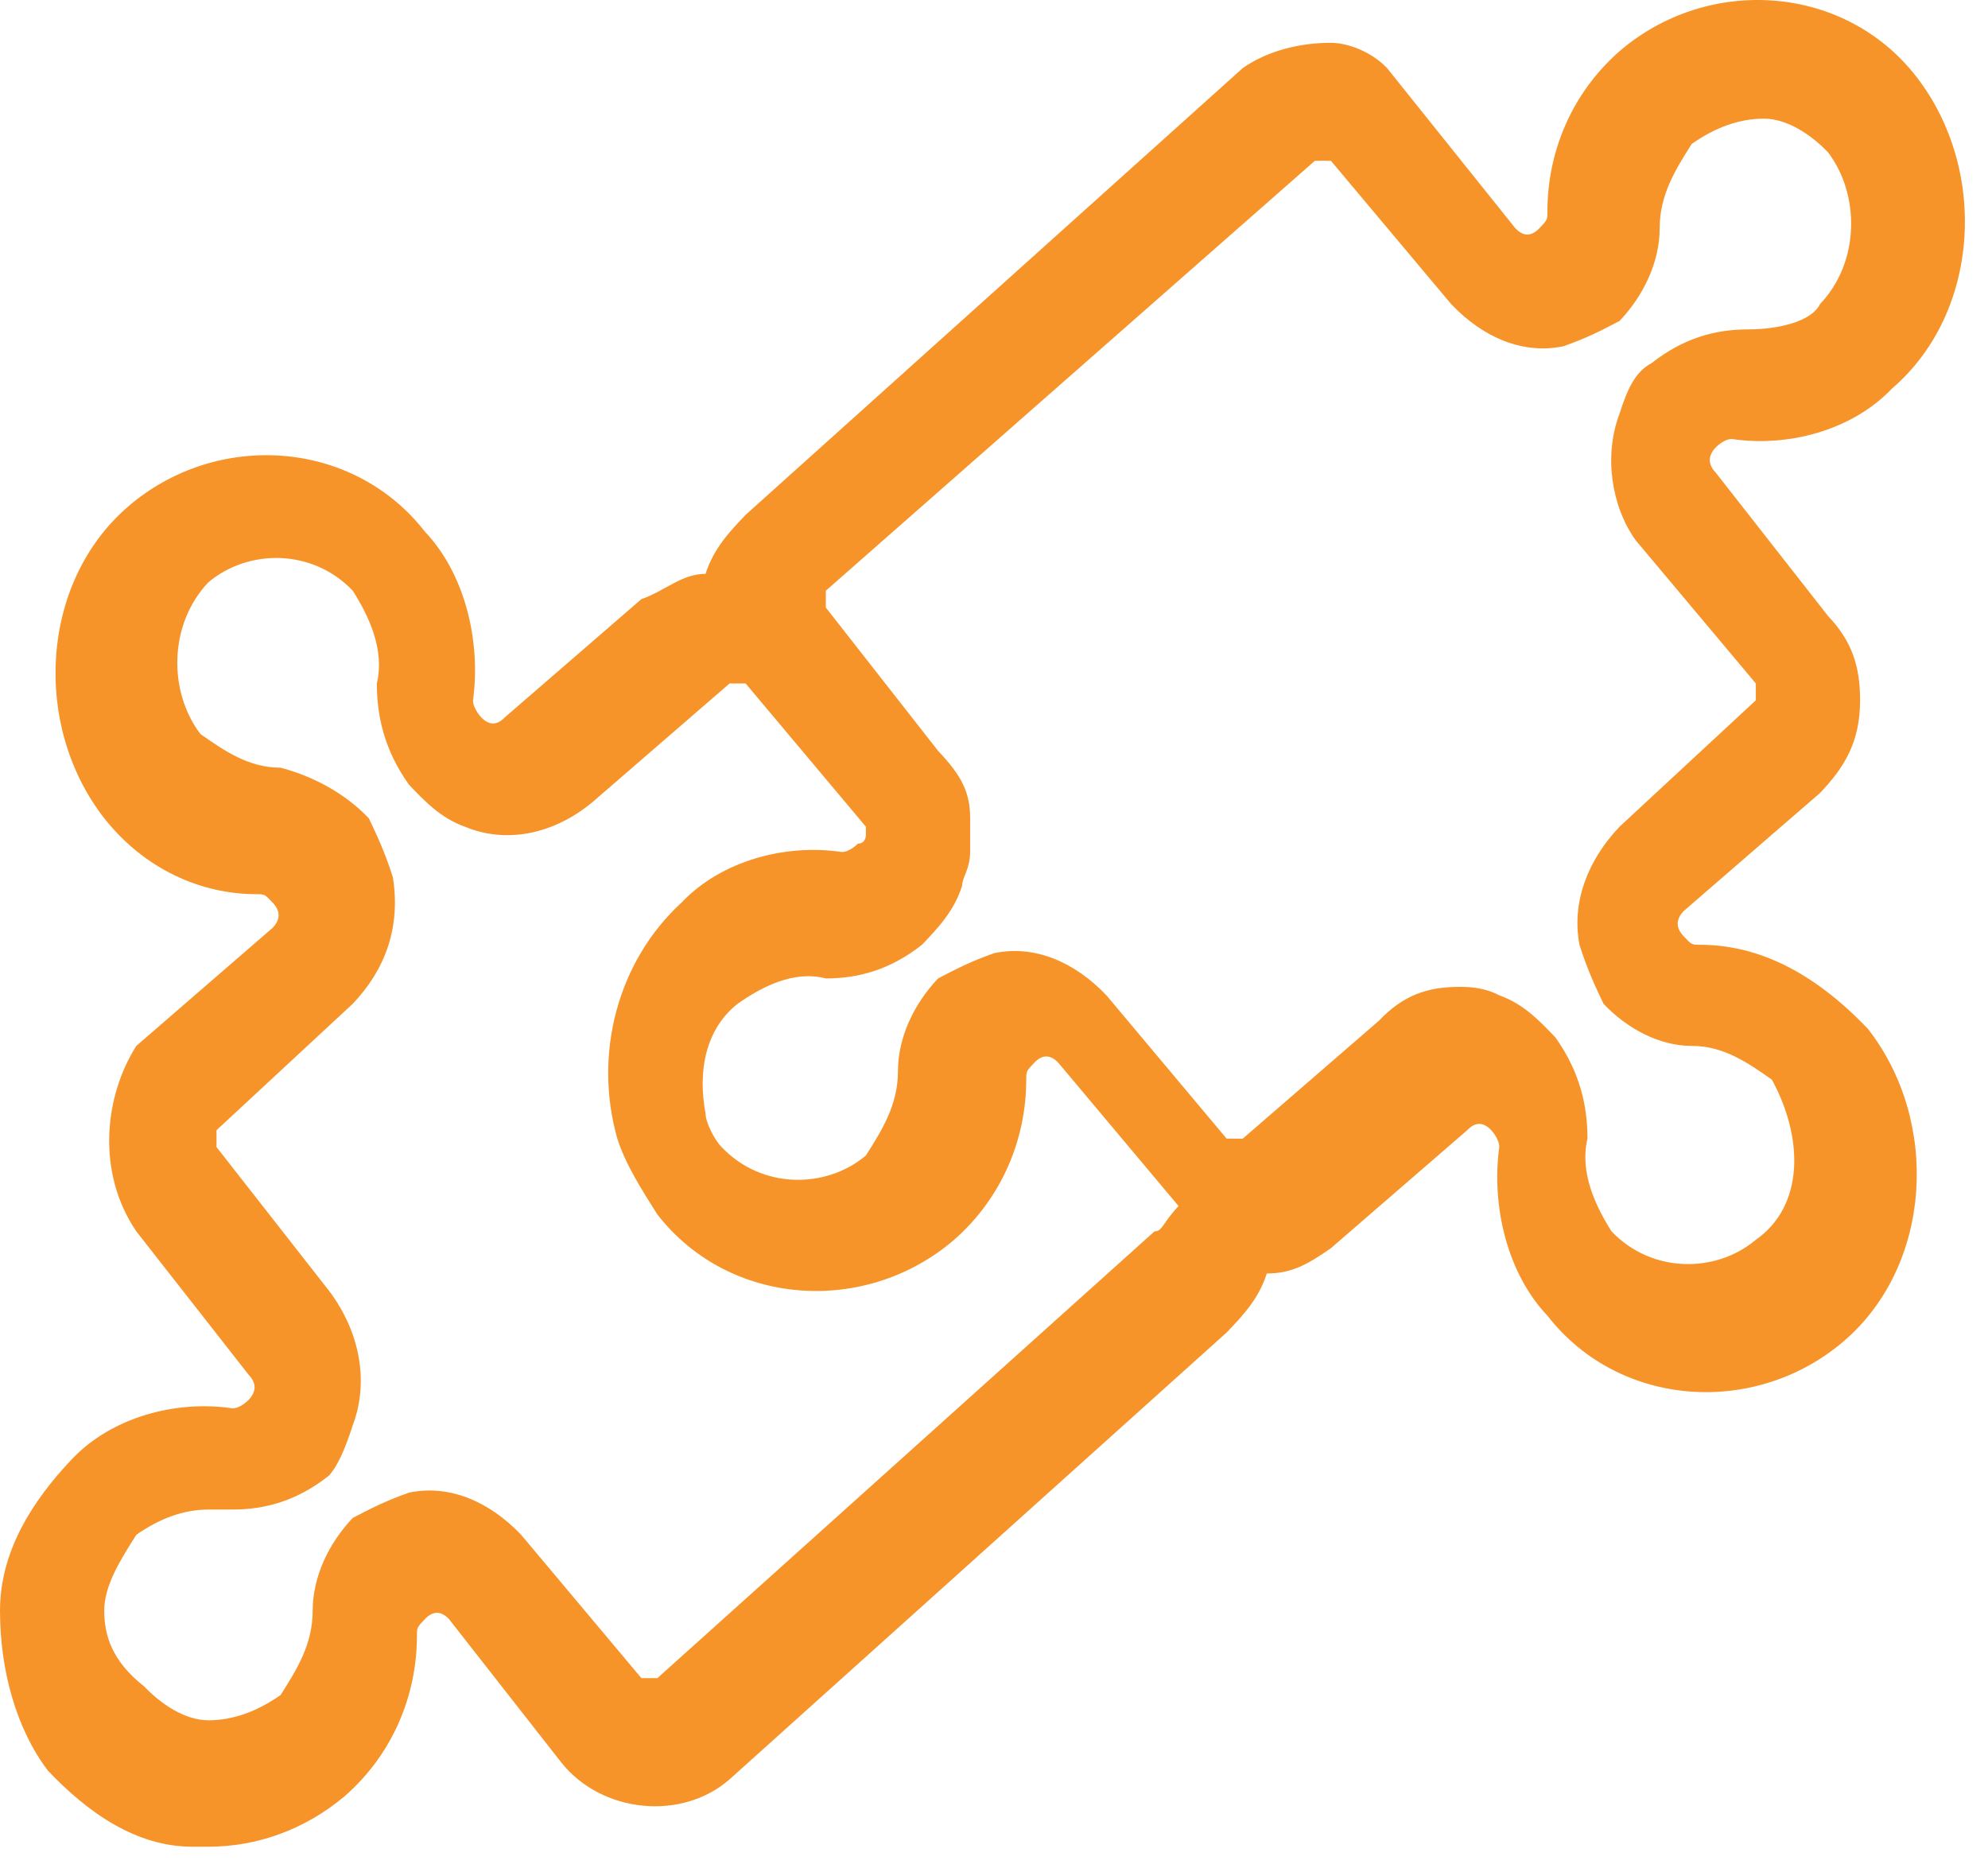
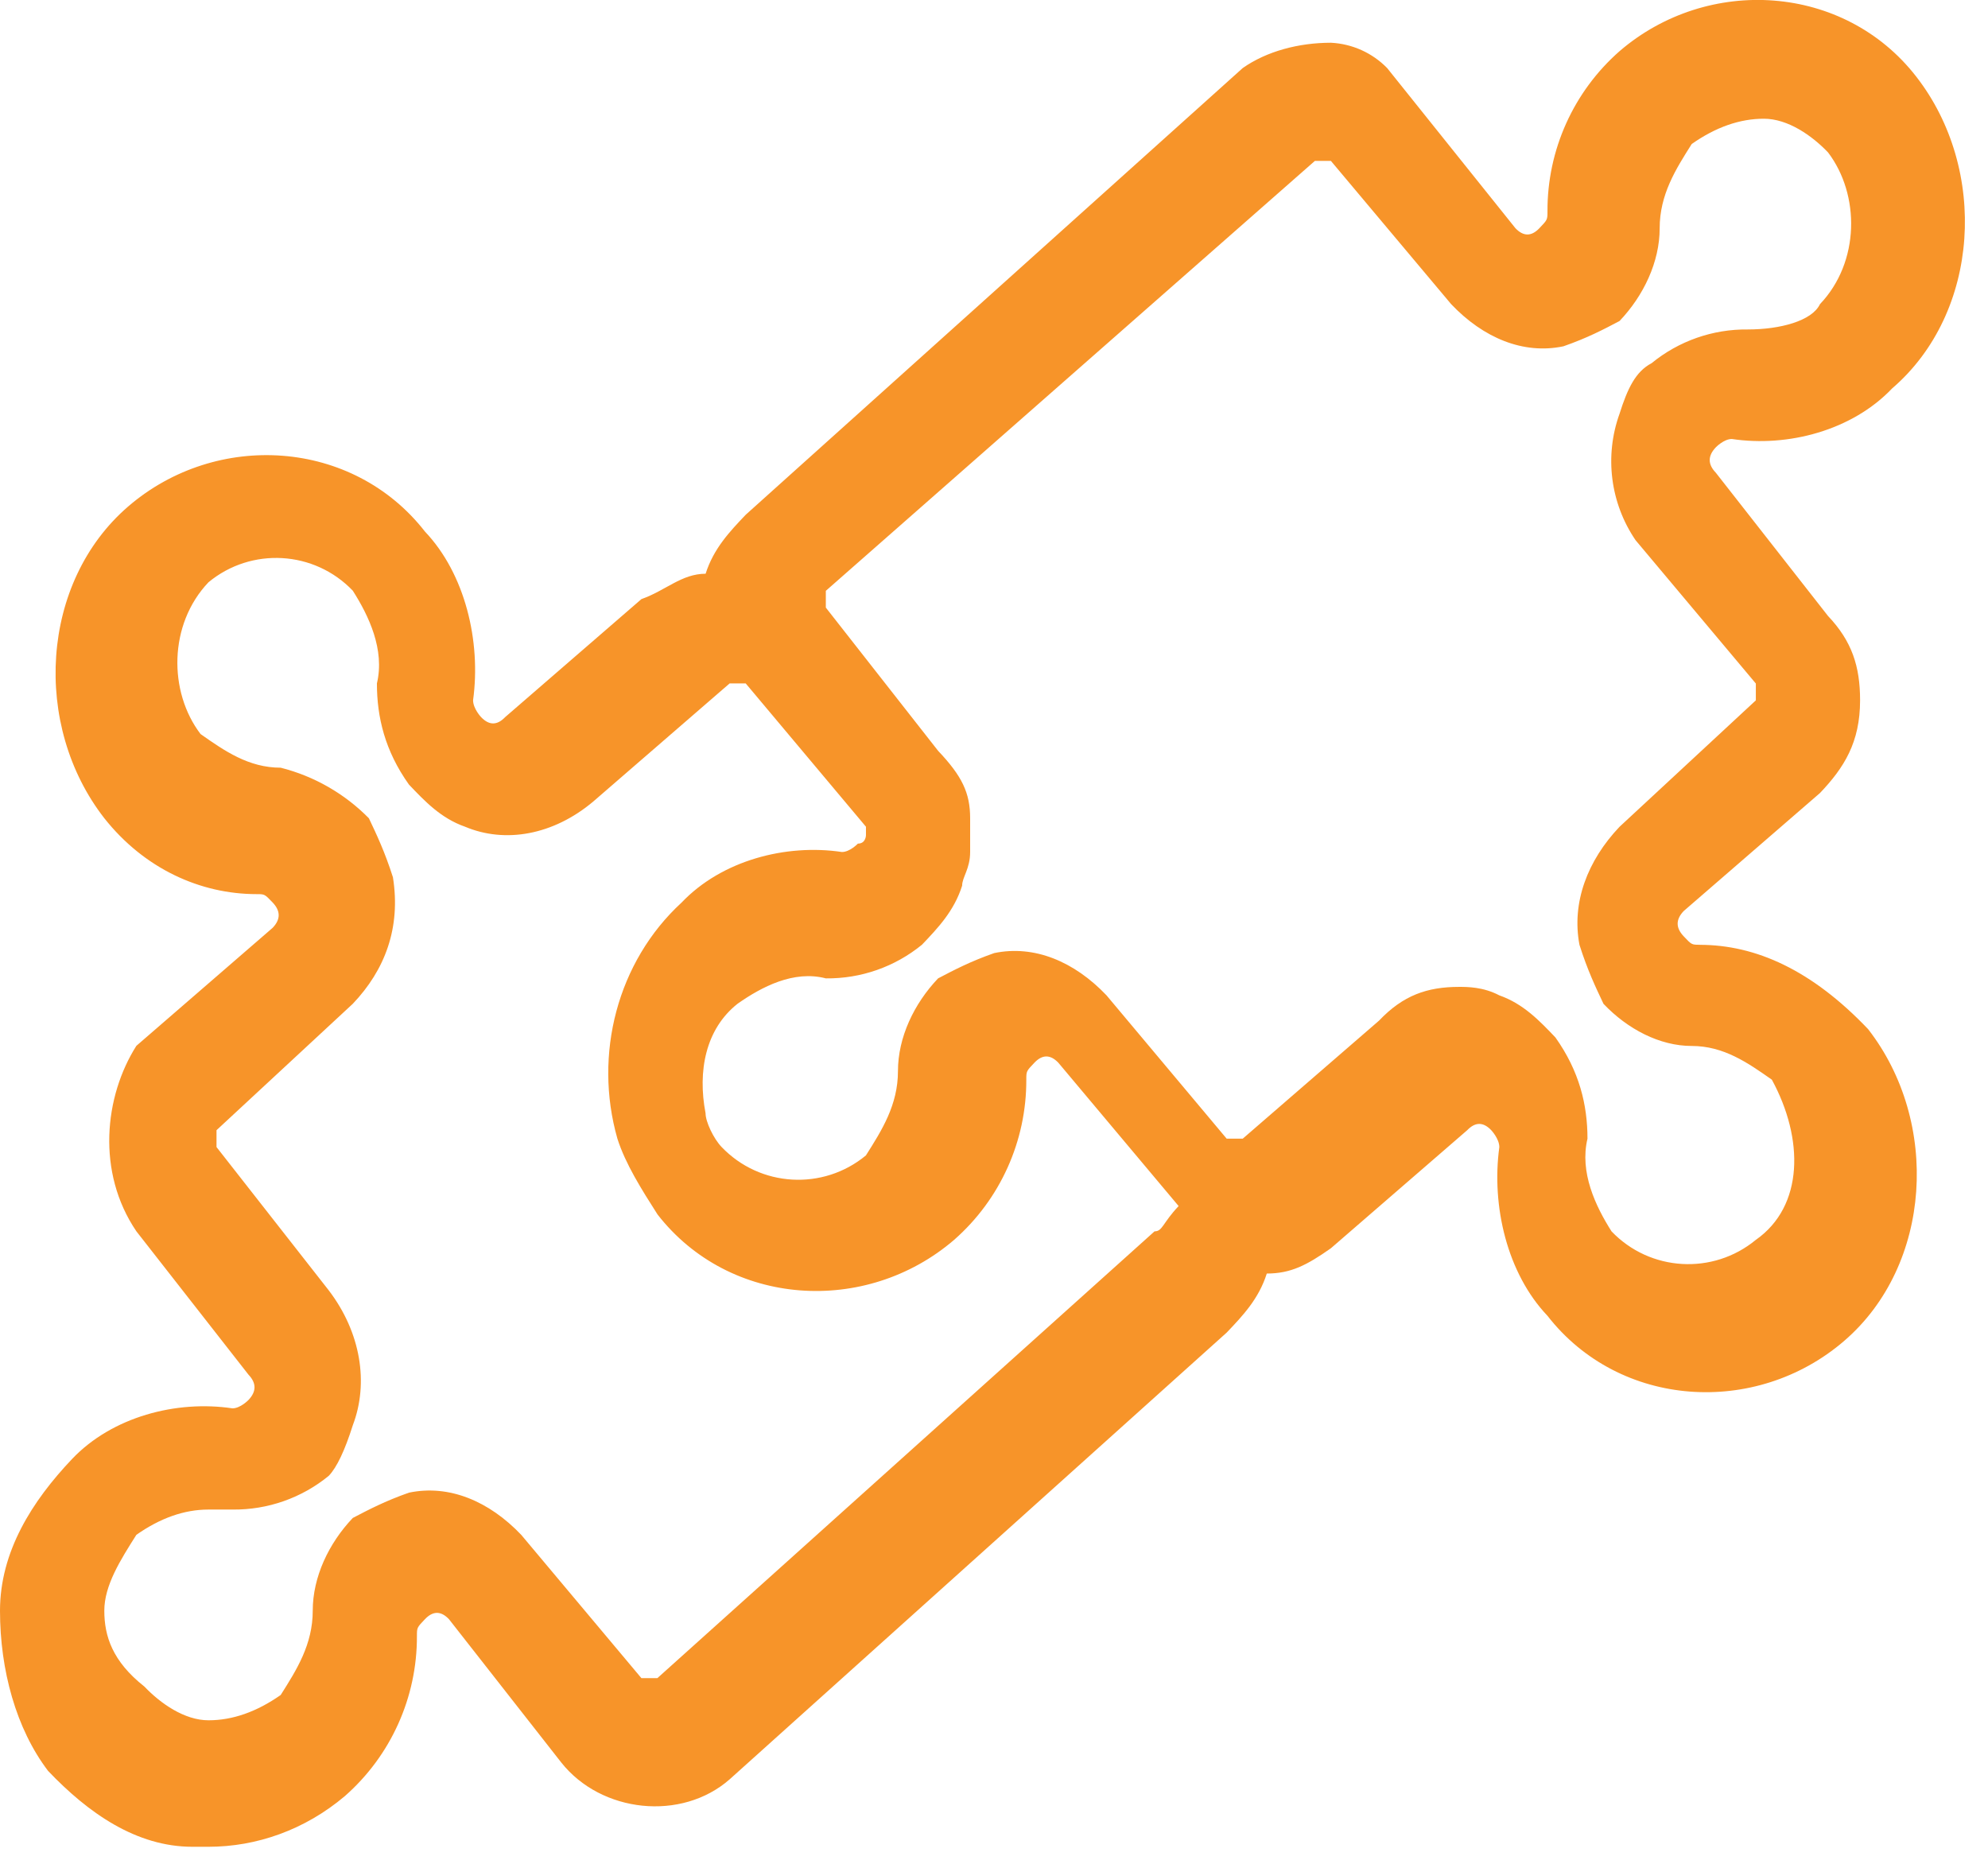
- <svg xmlns="http://www.w3.org/2000/svg" width="32" height="30" viewBox="0 0 32 30" fill="none">
-   <path d="M27.36 15.207C27.231 15.207 27.231 15.207 27.102 15.071C26.973 14.935 26.973 14.8 27.102 14.664L29.296 12.764C29.683 12.357 29.941 11.95 29.941 11.272C29.941 10.729 29.812 10.322 29.425 9.915L27.618 7.608C27.489 7.473 27.489 7.337 27.618 7.201C27.618 7.201 27.747 7.066 27.876 7.066C28.779 7.201 29.812 6.93 30.457 6.252C31.877 5.03 32.006 2.724 30.844 1.231C29.683 -0.261 27.489 -0.397 26.069 0.824C25.295 1.503 24.908 2.452 24.908 3.402C24.908 3.538 24.908 3.538 24.779 3.674C24.65 3.809 24.52 3.809 24.392 3.674L22.327 1.096C22.069 0.824 21.681 0.689 21.423 0.689C20.907 0.689 20.391 0.824 20.004 1.096L12.002 8.287C11.744 8.558 11.486 8.83 11.357 9.237C10.97 9.237 10.712 9.508 10.324 9.644L8.13 11.543C8.001 11.679 7.872 11.679 7.743 11.543C7.743 11.543 7.614 11.408 7.614 11.272C7.743 10.322 7.485 9.237 6.84 8.558C5.678 7.066 3.485 6.93 2.065 8.151C0.645 9.372 0.516 11.679 1.678 13.171C2.323 13.986 3.226 14.393 4.13 14.393C4.259 14.393 4.259 14.393 4.388 14.528C4.517 14.664 4.517 14.8 4.388 14.935L2.194 16.835C1.678 17.649 1.549 18.87 2.194 19.82L4.001 22.127C4.13 22.262 4.13 22.398 4.001 22.534C4.001 22.534 3.872 22.669 3.743 22.669C2.839 22.534 1.807 22.805 1.161 23.483C0.516 24.162 0 24.976 0 25.926C0 26.876 0.258 27.825 0.774 28.504C1.42 29.182 2.194 29.725 3.097 29.725C3.226 29.725 3.226 29.725 3.355 29.725C4.13 29.725 4.904 29.454 5.549 28.911C6.324 28.233 6.711 27.283 6.711 26.333C6.711 26.197 6.711 26.197 6.84 26.061C6.969 25.926 7.098 25.926 7.227 26.061L9.034 28.368C9.679 29.182 10.97 29.318 11.744 28.64L19.745 21.448C20.004 21.177 20.262 20.906 20.391 20.498C20.778 20.498 21.036 20.363 21.423 20.091L23.617 18.192C23.746 18.056 23.875 18.056 24.004 18.192C24.004 18.192 24.133 18.328 24.133 18.463C24.004 19.413 24.262 20.498 24.908 21.177C26.069 22.669 28.263 22.805 29.683 21.584C31.102 20.363 31.231 18.056 30.07 16.564C29.166 15.614 28.263 15.207 27.36 15.207ZM18.584 19.82L10.582 27.011C10.582 27.011 10.454 27.011 10.324 27.011L8.389 24.705C7.872 24.162 7.227 23.891 6.582 24.026C6.195 24.162 5.937 24.298 5.678 24.433C5.291 24.84 5.033 25.383 5.033 25.926C5.033 26.469 4.775 26.876 4.517 27.283C4.13 27.554 3.743 27.69 3.355 27.69C2.968 27.69 2.581 27.418 2.323 27.147C1.807 26.74 1.678 26.333 1.678 25.926C1.678 25.519 1.936 25.112 2.194 24.705C2.581 24.433 2.968 24.298 3.355 24.298C3.485 24.298 3.614 24.298 3.743 24.298C4.259 24.298 4.775 24.162 5.291 23.755C5.42 23.619 5.549 23.348 5.678 22.941C5.937 22.262 5.807 21.448 5.291 20.77L3.485 18.463C3.485 18.463 3.485 18.328 3.485 18.192L5.678 16.157C6.195 15.614 6.453 14.935 6.324 14.121C6.195 13.714 6.066 13.443 5.937 13.171C5.549 12.764 5.033 12.493 4.517 12.357C4.001 12.357 3.614 12.086 3.226 11.815C2.71 11.136 2.71 10.051 3.355 9.372C4.001 8.83 5.033 8.83 5.678 9.508C5.937 9.915 6.195 10.458 6.066 11.001C6.066 11.543 6.195 12.086 6.582 12.629C6.84 12.9 7.098 13.171 7.485 13.307C8.13 13.579 8.905 13.443 9.55 12.9L11.744 11.001C11.744 11.001 11.873 11.001 12.002 11.001L13.938 13.307V13.443C13.938 13.443 13.938 13.579 13.809 13.579C13.809 13.579 13.68 13.714 13.551 13.714C12.647 13.579 11.615 13.85 10.97 14.528C9.937 15.478 9.55 16.971 9.937 18.328C10.066 18.735 10.324 19.142 10.582 19.549C11.744 21.041 13.938 21.177 15.358 19.956C16.132 19.277 16.519 18.328 16.519 17.378C16.519 17.242 16.519 17.242 16.648 17.106C16.777 16.971 16.906 16.971 17.035 17.106L18.971 19.413C18.713 19.684 18.713 19.82 18.584 19.82ZM28.263 19.956C27.618 20.498 26.585 20.498 25.94 19.82C25.682 19.413 25.424 18.87 25.553 18.328C25.553 17.785 25.424 17.242 25.037 16.699C24.779 16.428 24.52 16.157 24.133 16.021C23.875 15.885 23.617 15.885 23.488 15.885C22.972 15.885 22.585 16.021 22.198 16.428L20.004 18.328C20.004 18.328 19.875 18.328 19.745 18.328L17.81 16.021C17.293 15.478 16.648 15.207 16.003 15.342C15.616 15.478 15.358 15.614 15.1 15.749C14.712 16.157 14.454 16.699 14.454 17.242C14.454 17.785 14.196 18.192 13.938 18.599C13.293 19.142 12.26 19.142 11.615 18.463C11.486 18.328 11.357 18.056 11.357 17.921C11.228 17.242 11.357 16.564 11.873 16.157C12.26 15.885 12.777 15.614 13.293 15.749C13.809 15.749 14.325 15.614 14.841 15.207C15.1 14.935 15.358 14.664 15.487 14.257C15.487 14.121 15.616 13.986 15.616 13.714C15.616 13.714 15.616 13.579 15.616 13.443C15.616 13.307 15.616 13.307 15.616 13.171C15.616 12.764 15.487 12.493 15.1 12.086L13.293 9.779C13.293 9.779 13.293 9.644 13.293 9.508L21.165 2.588C21.294 2.588 21.294 2.588 21.423 2.588L23.359 4.895C23.875 5.438 24.52 5.709 25.166 5.573C25.553 5.438 25.811 5.302 26.069 5.166C26.456 4.759 26.715 4.216 26.715 3.674C26.715 3.131 26.973 2.724 27.231 2.317C27.618 2.045 28.005 1.91 28.392 1.91C28.779 1.91 29.166 2.181 29.425 2.452C29.941 3.131 29.941 4.216 29.296 4.895C29.166 5.166 28.65 5.302 28.134 5.302C27.618 5.302 27.102 5.438 26.585 5.845C26.327 5.98 26.198 6.252 26.069 6.659C25.811 7.337 25.94 8.151 26.327 8.694L28.263 11.001V11.272L26.069 13.307C25.553 13.85 25.295 14.528 25.424 15.207C25.553 15.614 25.682 15.885 25.811 16.157C26.198 16.564 26.715 16.835 27.231 16.835C27.747 16.835 28.134 17.106 28.521 17.378C29.038 18.328 29.038 19.413 28.263 19.956Z" fill="#F79429" />
+ <svg xmlns="http://www.w3.org/2000/svg" width="32" height="30" fill="none">
+   <path d="M27.36 15.207c-.13 0-.13 0-.258-.136-.13-.136-.13-.271 0-.407l2.194-1.9c.387-.407.645-.814.645-1.492 0-.543-.13-.95-.516-1.357l-1.807-2.307c-.13-.135-.13-.27 0-.407 0 0 .129-.135.258-.135.903.135 1.936-.136 2.581-.814 1.42-1.222 1.549-3.528.387-5.02C29.683-.262 27.49-.398 26.07.823a3.413 3.413 0 0 0-1.161 2.578c0 .136 0 .136-.13.272-.128.135-.258.135-.386 0l-2.065-2.578a1.36 1.36 0 0 0-.904-.407c-.516 0-1.032.135-1.42.407l-8 7.19c-.259.272-.517.544-.646.95-.387 0-.645.272-1.033.408l-2.194 1.9c-.129.135-.258.135-.387 0 0 0-.129-.136-.129-.272.13-.95-.129-2.035-.774-2.714-1.162-1.492-3.355-1.628-4.775-.407-1.42 1.221-1.549 3.528-.387 5.02.645.815 1.548 1.222 2.452 1.222.129 0 .129 0 .258.135.129.136.129.272 0 .407l-2.194 1.9c-.516.814-.645 2.035 0 2.985L4 22.127c.129.135.129.271 0 .407 0 0-.13.135-.258.135-.904-.135-1.936.136-2.581.814C.516 24.162 0 24.976 0 25.927s.258 1.9.774 2.578c.646.678 1.42 1.221 2.323 1.221h.258c.775 0 1.55-.271 2.194-.814a3.412 3.412 0 0 0 1.162-2.578c0-.136 0-.136.129-.271.129-.136.258-.136.387 0l1.807 2.306c.645.814 1.936.95 2.71.272l8.002-7.192c.258-.271.516-.542.645-.95.387 0 .645-.135 1.032-.407l2.194-1.9c.13-.135.258-.135.387 0 0 0 .13.137.13.272-.13.95.128 2.035.774 2.714 1.161 1.492 3.355 1.628 4.775.407 1.42-1.221 1.548-3.528.387-5.02-.904-.95-1.807-1.357-2.71-1.357Zm-8.776 4.613-8.002 7.191h-.258L8.39 24.705c-.517-.543-1.162-.814-1.807-.679-.387.136-.645.272-.904.407-.387.407-.645.95-.645 1.493 0 .543-.258.95-.516 1.357-.387.271-.774.407-1.162.407-.387 0-.774-.272-1.032-.543-.516-.407-.645-.814-.645-1.221 0-.407.258-.814.516-1.221.387-.272.774-.407 1.161-.407h.388a2.4 2.4 0 0 0 1.548-.543c.13-.136.258-.407.387-.814.259-.679.13-1.493-.387-2.171l-1.807-2.307v-.271l2.194-2.035c.517-.543.775-1.222.646-2.036-.13-.407-.258-.678-.387-.95a3.036 3.036 0 0 0-1.42-.814c-.516 0-.903-.27-1.29-.542-.517-.679-.517-1.764.128-2.443a1.709 1.709 0 0 1 2.323.136c.259.407.517.95.388 1.493 0 .542.129 1.085.516 1.628.258.271.516.543.903.678.645.272 1.42.136 2.065-.407l2.194-1.9h.258l1.936 2.307v.136s0 .136-.13.136c0 0-.128.135-.257.135-.904-.135-1.936.136-2.581.814-1.033.95-1.42 2.443-1.033 3.8.13.407.387.814.646 1.22 1.161 1.493 3.355 1.629 4.775.408a3.413 3.413 0 0 0 1.161-2.578c0-.136 0-.136.13-.272.128-.135.257-.135.386 0l1.936 2.307c-.258.271-.258.407-.387.407Zm9.68.136a1.709 1.709 0 0 1-2.324-.136c-.258-.407-.516-.95-.387-1.492 0-.543-.13-1.086-.516-1.629-.258-.271-.517-.542-.904-.678-.258-.136-.516-.136-.645-.136-.516 0-.903.136-1.29.543l-2.194 1.9h-.259L17.81 16.02c-.517-.543-1.162-.814-1.807-.679-.387.136-.645.272-.903.407-.388.408-.646.95-.646 1.493 0 .543-.258.95-.516 1.357a1.708 1.708 0 0 1-2.323-.136c-.13-.136-.258-.407-.258-.543-.13-.678 0-1.356.516-1.763.387-.272.904-.543 1.42-.408a2.4 2.4 0 0 0 1.548-.542c.259-.272.517-.543.646-.95 0-.136.129-.271.129-.543v-.542c0-.408-.13-.679-.516-1.086L13.293 9.78v-.27l7.872-6.92h.258l1.936 2.306c.516.543 1.161.814 1.807.678.387-.135.645-.271.903-.407.387-.407.646-.95.646-1.492 0-.543.258-.95.516-1.357.387-.272.774-.407 1.161-.407s.774.271 1.033.542c.516.679.516 1.764-.13 2.443-.129.271-.645.407-1.16.407a2.4 2.4 0 0 0-1.55.543c-.258.135-.387.407-.516.814a2.257 2.257 0 0 0 .258 2.035l1.936 2.307v.271l-2.194 2.035c-.516.543-.774 1.221-.645 1.9.129.407.258.678.387.95.387.407.904.678 1.42.678.516 0 .903.271 1.29.543.517.95.517 2.035-.258 2.578Z" fill="#F79429" />
</svg>
